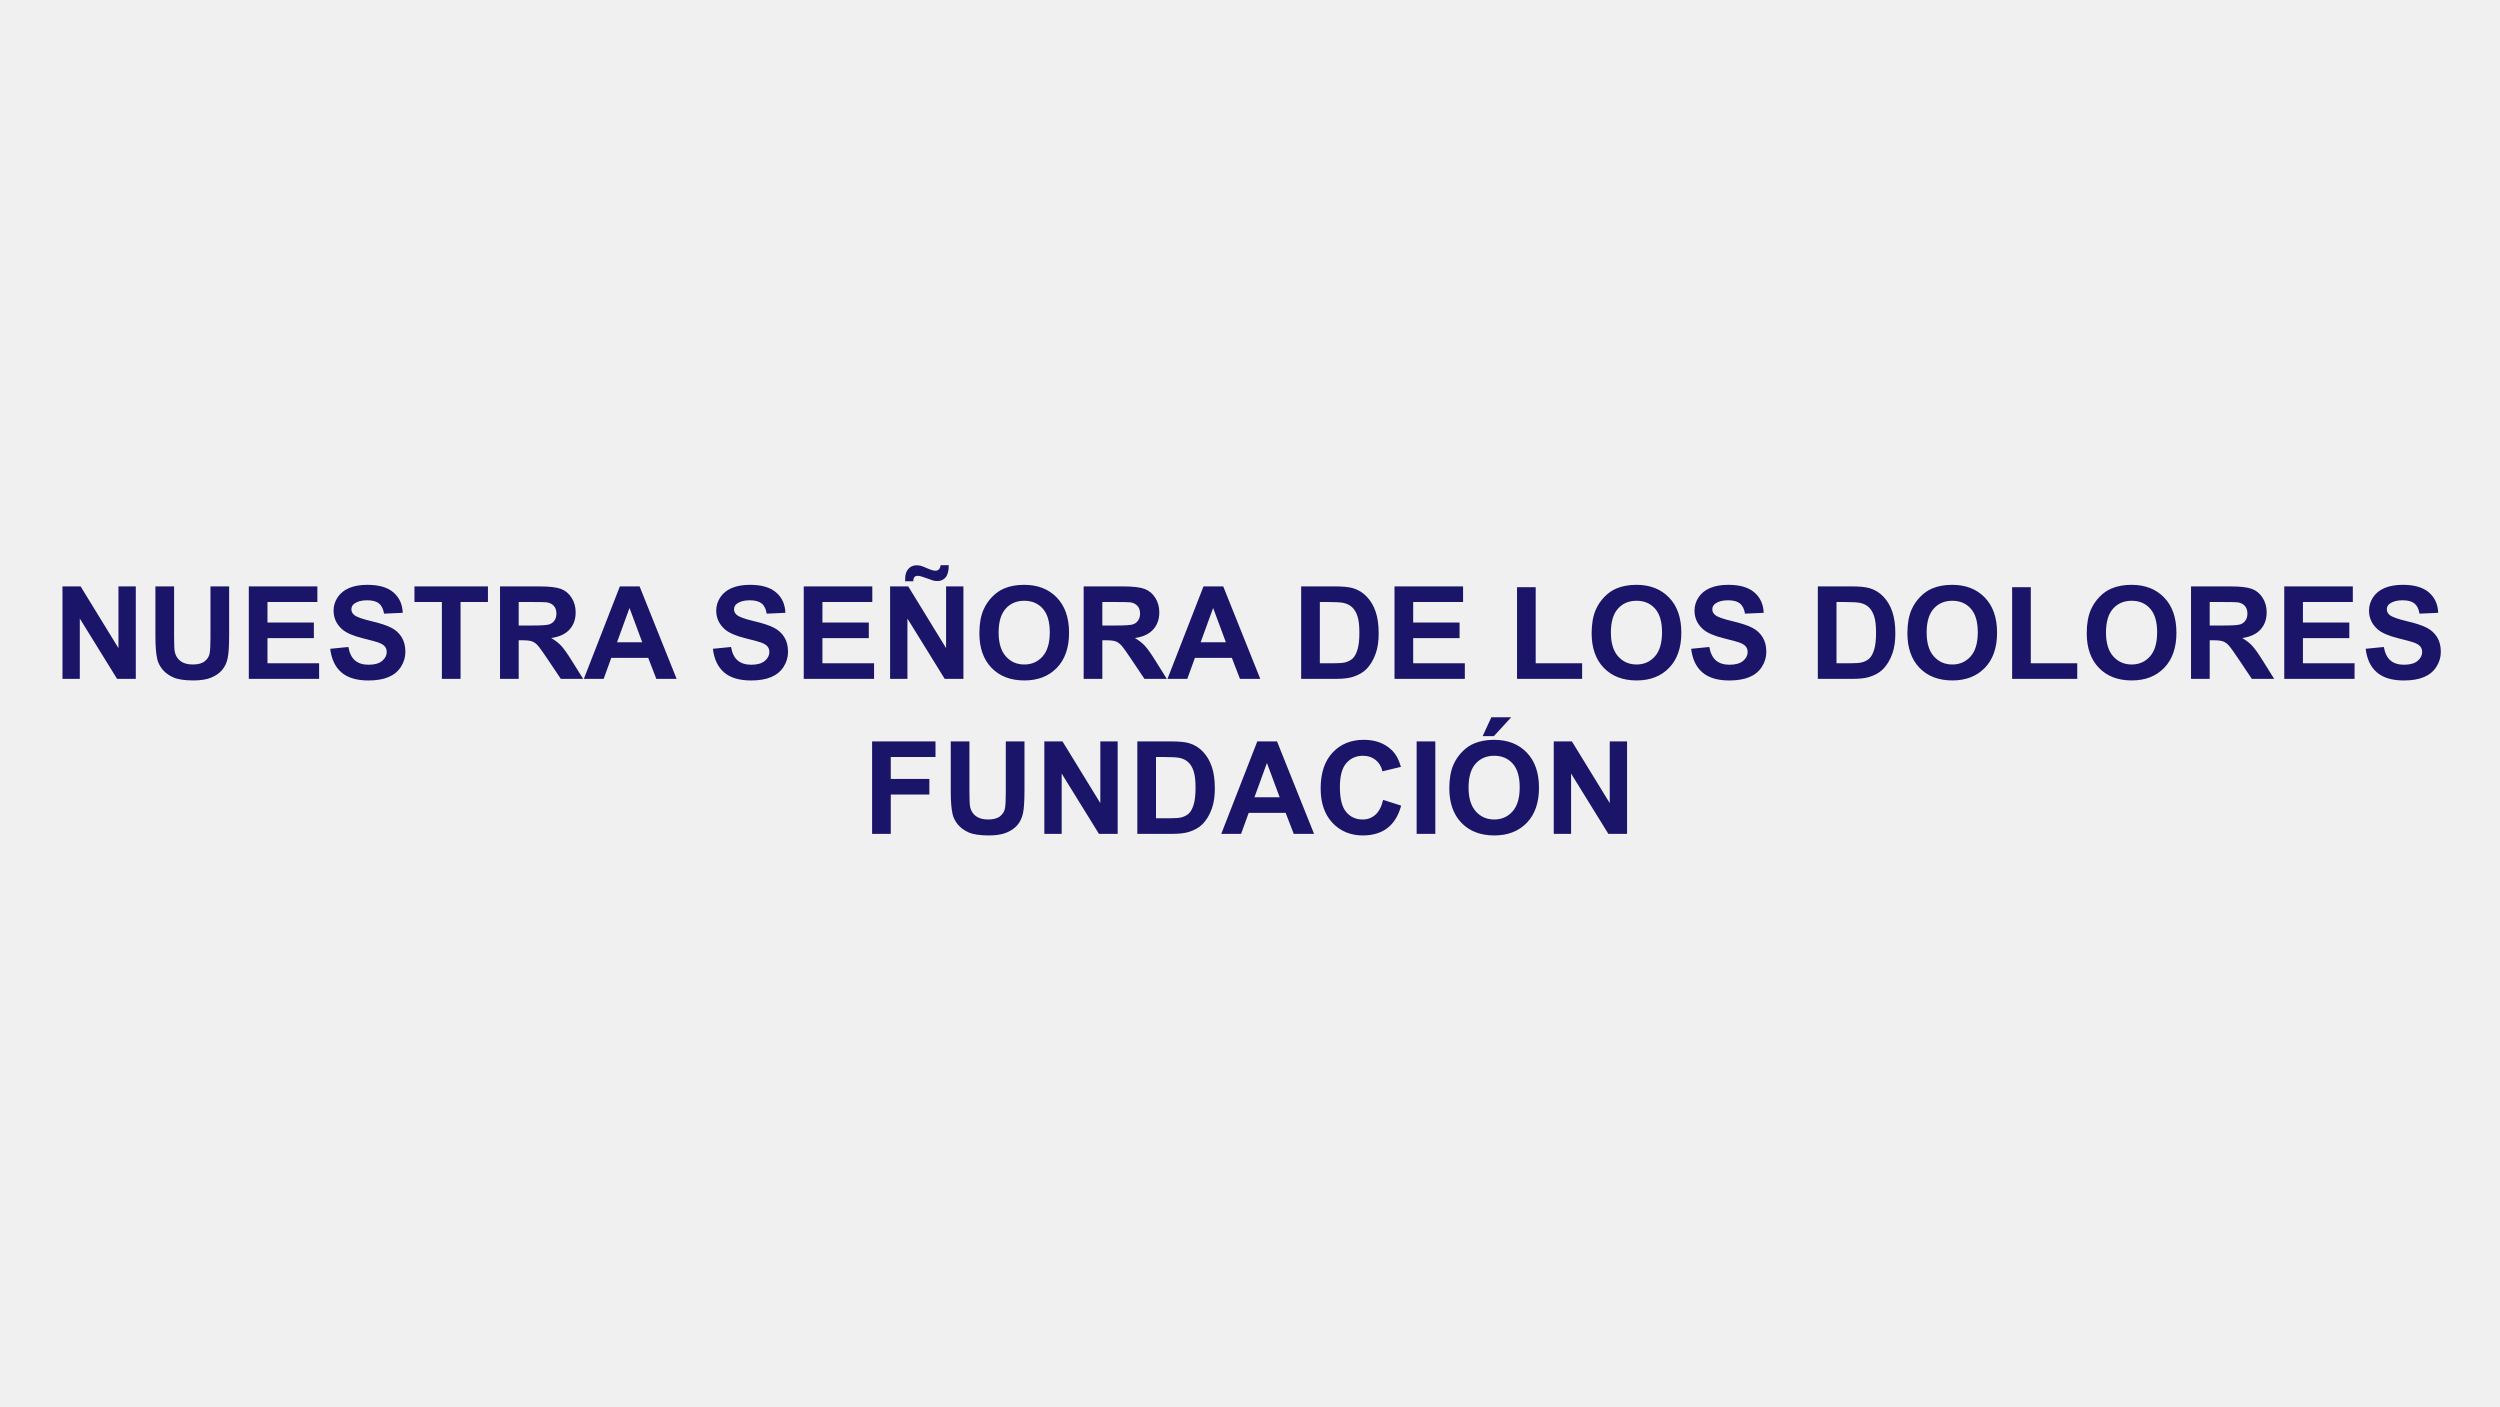
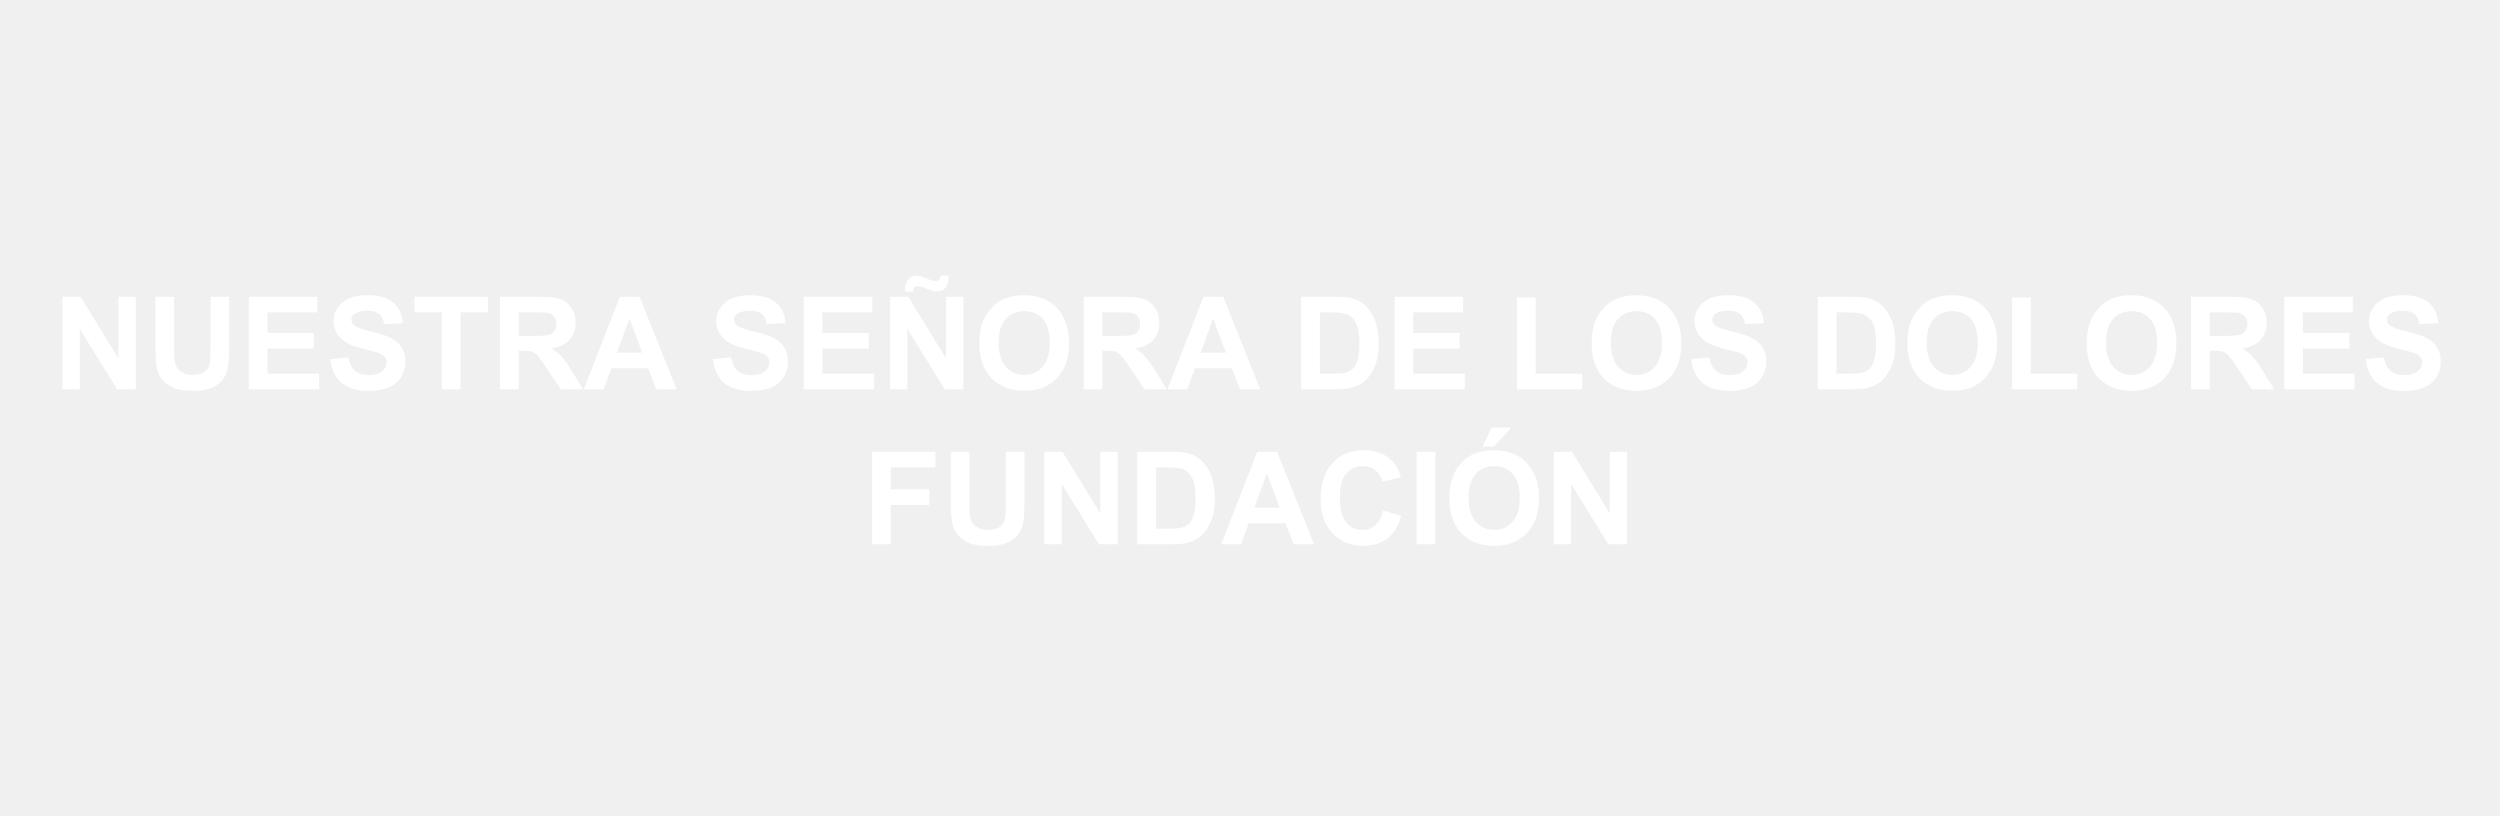
- <svg xmlns="http://www.w3.org/2000/svg" version="1.1" viewBox="0.0 0.0 960.0 540.0" fill="none" stroke="none" stroke-linecap="square" stroke-miterlimit="10">
-   <clipPath id="g1aa4cc21ce1_0_50.0">
-     <path d="m0 0l960.0 0l0 540.0l-960.0 0l0 -540.0z" clip-rule="nonzero" />
+ <svg xmlns="http://www.w3.org/2000/svg" version="1.1" viewBox="0.0 0.0 960.0 313.323" fill="none" stroke="none" stroke-linecap="square" stroke-miterlimit="10">
+   <clipPath id="p.0">
+     <path d="m0 0l960.0 0l0 313.323l-960.0 0l0 -313.323z" clip-rule="nonzero" />
  </clipPath>
-   <g clip-path="url(#g1aa4cc21ce1_0_50.0)">
-     <path fill="#000000" fill-opacity="0.0" d="m0 0l960.0 0l0 540.0l-960.0 0z" fill-rule="evenodd" />
-     <path fill="#000000" fill-opacity="0.0" d="m0 204.063l960.0 0l0 131.874l-960.0 0z" fill-rule="evenodd" />
-     <path fill="#1a1569" d="m23.989 260.679l0 -35.5l6.969 0l14.531 23.703l0 -23.703l6.656 0l0 35.5l-7.188 0l-14.312 -23.156l0 23.156l-6.656 0zm35.69 -35.5l7.172 0l0 19.234q0 4.562 0.266 5.922q0.453 2.188 2.188 3.516q1.734 1.312 4.734 1.312q3.047 0 4.594 -1.25q1.562 -1.25 1.875 -3.062q0.312 -1.812 0.312 -6.031l0 -19.641l7.172 0l0 18.641q0 6.391 -0.594 9.031q-0.578 2.641 -2.141 4.469q-1.562 1.812 -4.188 2.891q-2.609 1.078 -6.812 1.078q-5.094 0 -7.719 -1.172q-2.625 -1.188 -4.156 -3.062q-1.516 -1.875 -2.0 -3.937q-0.703 -3.047 -0.703 -9.0l0 -18.938zm35.862 35.5l0 -35.5l26.328 0l0 6.0l-19.156 0l0 7.875l17.812 0l0 5.984l-17.812 0l0 9.656l19.828 0l0 5.984l-27.0 0zm31.266 -11.547l6.969 -0.688q0.625 3.516 2.547 5.172q1.938 1.641 5.203 1.641q3.469 0 5.219 -1.469q1.75 -1.469 1.75 -3.422q0 -1.266 -0.734 -2.141q-0.734 -0.891 -2.578 -1.547q-1.266 -0.438 -5.734 -1.547q-5.766 -1.422 -8.094 -3.516q-3.266 -2.922 -3.266 -7.141q0 -2.703 1.531 -5.062q1.547 -2.375 4.438 -3.609q2.891 -1.234 6.984 -1.234q6.688 0 10.062 2.938q3.375 2.922 3.547 7.812l-7.172 0.328q-0.453 -2.75 -1.969 -3.938q-1.516 -1.203 -4.547 -1.203q-3.125 0 -4.891 1.281q-1.141 0.828 -1.141 2.203q0 1.266 1.078 2.156q1.344 1.141 6.578 2.375q5.234 1.234 7.734 2.562q2.516 1.312 3.922 3.609q1.422 2.281 1.422 5.641q0 3.062 -1.703 5.719q-1.688 2.656 -4.797 3.953q-3.094 1.297 -7.719 1.297q-6.734 0 -10.344 -3.109q-3.594 -3.109 -4.297 -9.062zm42.876 11.547l0 -29.5l-10.531 0l0 -6.0l28.219 0l0 6.0l-10.516 0l0 29.5l-7.172 0zm22.325 0l0 -35.5l15.094 0q5.688 0 8.266 0.953q2.578 0.953 4.125 3.406q1.562 2.438 1.562 5.594q0 4.0 -2.359 6.609q-2.344 2.594 -7.016 3.266q2.328 1.359 3.828 2.984q1.516 1.625 4.094 5.766l4.328 6.922l-8.578 0l-5.172 -7.719q-2.766 -4.141 -3.781 -5.219q-1.016 -1.078 -2.156 -1.469q-1.141 -0.406 -3.609 -0.406l-1.453 0l0 14.812l-7.172 0zm7.172 -20.484l5.312 0q5.156 0 6.438 -0.438q1.281 -0.438 2.0 -1.5q0.734 -1.062 0.734 -2.672q0 -1.781 -0.953 -2.875q-0.953 -1.109 -2.703 -1.406q-0.875 -0.125 -5.234 -0.125l-5.594 0l0 9.016zm60.643 20.484l-7.797 0l-3.109 -8.062l-14.188 0l-2.922 8.062l-7.609 0l13.828 -35.5l7.578 0l14.219 35.5zm-13.203 -14.047l-4.891 -13.172l-4.797 13.172l9.688 0zm27.128 2.5l6.969 -0.688q0.625 3.516 2.547 5.172q1.938 1.641 5.203 1.641q3.469 0 5.219 -1.469q1.75 -1.469 1.75 -3.422q0 -1.266 -0.734 -2.141q-0.734 -0.891 -2.578 -1.547q-1.266 -0.438 -5.734 -1.547q-5.766 -1.422 -8.094 -3.516q-3.266 -2.922 -3.266 -7.141q0 -2.703 1.531 -5.062q1.547 -2.375 4.438 -3.609q2.891 -1.234 6.984 -1.234q6.688 0 10.062 2.938q3.375 2.922 3.547 7.812l-7.172 0.328q-0.453 -2.75 -1.969 -3.938q-1.516 -1.203 -4.547 -1.203q-3.125 0 -4.891 1.281q-1.141 0.828 -1.141 2.203q0 1.266 1.078 2.156q1.344 1.141 6.578 2.375q5.234 1.234 7.734 2.562q2.516 1.312 3.922 3.609q1.422 2.281 1.422 5.641q0 3.062 -1.703 5.719q-1.688 2.656 -4.797 3.953q-3.094 1.297 -7.719 1.297q-6.734 0 -10.344 -3.109q-3.594 -3.109 -4.297 -9.062zm34.891 11.547l0 -35.5l26.328 0l0 6.0l-19.156 0l0 7.875l17.812 0l0 5.984l-17.812 0l0 9.656l19.828 0l0 5.984l-27.0 0zm33.157 0l0 -35.5l6.969 0l14.531 23.703l0 -23.703l6.656 0l0 35.5l-7.188 0l-14.312 -23.156l0 23.156l-6.656 0zm8.906 -37.469l-3.109 0q-0.016 -0.547 -0.016 -0.859q0 -2.547 1.234 -3.906q1.234 -1.375 3.172 -1.375q0.844 0 1.562 0.188q0.734 0.172 2.656 1.031q1.938 0.859 3.016 0.859q0.781 0 1.297 -0.484q0.531 -0.484 0.672 -1.625l3.141 0q-0.016 3.281 -1.219 4.688q-1.203 1.391 -3.094 1.391q-0.812 0 -1.609 -0.172q-0.562 -0.141 -2.797 -0.984q-2.219 -0.844 -3.234 -0.844q-0.781 0 -1.219 0.469q-0.438 0.469 -0.453 1.625zm25.378 19.938q0 -5.422 1.625 -9.109q1.203 -2.703 3.297 -4.859q2.094 -2.156 4.594 -3.203q3.312 -1.406 7.656 -1.406q7.844 0 12.547 4.875q4.719 4.859 4.719 13.531q0 8.594 -4.672 13.453q-4.672 4.859 -12.5 4.859q-7.922 0 -12.594 -4.828q-4.672 -4.844 -4.672 -13.312zm7.391 -0.25q0 6.031 2.781 9.156q2.781 3.109 7.062 3.109q4.297 0 7.047 -3.094q2.75 -3.094 2.75 -9.266q0 -6.094 -2.688 -9.094q-2.672 -3.016 -7.109 -3.016q-4.422 0 -7.141 3.047q-2.703 3.031 -2.703 9.156zm32.654 17.781l0 -35.5l15.094 0q5.688 0 8.266 0.953q2.578 0.953 4.125 3.406q1.562 2.438 1.562 5.594q0 4.0 -2.359 6.609q-2.344 2.594 -7.016 3.266q2.328 1.359 3.828 2.984q1.516 1.625 4.094 5.766l4.328 6.922l-8.578 0l-5.172 -7.719q-2.766 -4.141 -3.781 -5.219q-1.016 -1.078 -2.156 -1.469q-1.141 -0.406 -3.609 -0.406l-1.453 0l0 14.812l-7.172 0zm7.172 -20.484l5.312 0q5.156 0 6.438 -0.438q1.281 -0.438 2.0 -1.5q0.734 -1.062 0.734 -2.672q0 -1.781 -0.953 -2.875q-0.953 -1.109 -2.703 -1.406q-0.875 -0.125 -5.234 -0.125l-5.594 0l0 9.016zm60.643 20.484l-7.797 0l-3.109 -8.062l-14.188 0l-2.922 8.062l-7.609 0l13.828 -35.5l7.578 0l14.219 35.5zm-13.203 -14.047l-4.891 -13.172l-4.797 13.172l9.688 0zm28.909 -21.453l13.109 0q4.422 0 6.75 0.672q3.125 0.922 5.344 3.281q2.234 2.344 3.391 5.75q1.172 3.391 1.172 8.391q0 4.375 -1.094 7.547q-1.328 3.875 -3.797 6.281q-1.859 1.812 -5.031 2.828q-2.375 0.75 -6.344 0.75l-13.5 0l0 -35.5zm7.172 6.0l0 23.516l5.359 0q3.0 0 4.328 -0.328q1.75 -0.438 2.891 -1.484q1.156 -1.047 1.875 -3.422q0.734 -2.391 0.734 -6.5q0 -4.125 -0.734 -6.328q-0.719 -2.203 -2.031 -3.438q-1.312 -1.234 -3.312 -1.672q-1.5 -0.344 -5.891 -0.344l-3.219 0zm28.674 29.5l0 -35.5l26.328 0l0 6.0l-19.156 0l0 7.875l17.812 0l0 5.984l-17.812 0l0 9.656l19.828 0l0 5.984l-27.0 0zm47.045 0l0 -35.203l7.172 0l0 29.219l17.828 0l0 5.984l-25.0 0zm28.653 -17.531q0 -5.422 1.625 -9.109q1.203 -2.703 3.297 -4.859q2.094 -2.156 4.594 -3.203q3.312 -1.406 7.656 -1.406q7.844 0 12.547 4.875q4.719 4.859 4.719 13.531q0 8.594 -4.672 13.453q-4.672 4.859 -12.5 4.859q-7.922 0 -12.594 -4.828q-4.672 -4.844 -4.672 -13.312zm7.391 -0.25q0 6.031 2.781 9.156q2.781 3.109 7.062 3.109q4.297 0 7.047 -3.094q2.75 -3.094 2.75 -9.266q0 -6.094 -2.688 -9.094q-2.672 -3.016 -7.109 -3.016q-4.422 0 -7.141 3.047q-2.703 3.031 -2.703 9.156zm30.826 6.234l6.969 -0.688q0.625 3.516 2.547 5.172q1.938 1.641 5.203 1.641q3.469 0 5.219 -1.469q1.75 -1.469 1.75 -3.422q0 -1.266 -0.734 -2.141q-0.734 -0.891 -2.578 -1.547q-1.266 -0.438 -5.734 -1.547q-5.766 -1.422 -8.094 -3.516q-3.266 -2.922 -3.266 -7.141q0 -2.703 1.531 -5.062q1.547 -2.375 4.438 -3.609q2.891 -1.234 6.984 -1.234q6.688 0 10.062 2.938q3.375 2.922 3.547 7.812l-7.172 0.328q-0.453 -2.75 -1.969 -3.938q-1.516 -1.203 -4.547 -1.203q-3.125 0 -4.891 1.281q-1.141 0.828 -1.141 2.203q0 1.266 1.078 2.156q1.344 1.141 6.578 2.375q5.234 1.234 7.734 2.562q2.516 1.312 3.922 3.609q1.422 2.281 1.422 5.641q0 3.062 -1.703 5.719q-1.688 2.656 -4.797 3.953q-3.094 1.297 -7.719 1.297q-6.734 0 -10.344 -3.109q-3.594 -3.109 -4.297 -9.062zm48.639 -23.953l13.109 0q4.422 0 6.75 0.672q3.125 0.922 5.344 3.281q2.234 2.344 3.391 5.75q1.172 3.391 1.172 8.391q0 4.375 -1.094 7.547q-1.328 3.875 -3.797 6.281q-1.859 1.812 -5.031 2.828q-2.375 0.75 -6.344 0.75l-13.5 0l0 -35.5zm7.172 6.0l0 23.516l5.359 0q3.0 0 4.328 -0.328q1.75 -0.438 2.891 -1.484q1.156 -1.047 1.875 -3.422q0.734 -2.391 0.734 -6.5q0 -4.125 -0.734 -6.328q-0.719 -2.203 -2.031 -3.438q-1.312 -1.234 -3.312 -1.672q-1.5 -0.344 -5.891 -0.344l-3.219 0zm27.221 11.969q0 -5.422 1.625 -9.109q1.203 -2.703 3.297 -4.859q2.094 -2.156 4.594 -3.203q3.312 -1.406 7.656 -1.406q7.844 0 12.547 4.875q4.719 4.859 4.719 13.531q0 8.594 -4.672 13.453q-4.672 4.859 -12.5 4.859q-7.922 0 -12.594 -4.828q-4.672 -4.844 -4.672 -13.312zm7.391 -0.25q0 6.031 2.781 9.156q2.781 3.109 7.062 3.109q4.297 0 7.047 -3.094q2.75 -3.094 2.75 -9.266q0 -6.094 -2.688 -9.094q-2.672 -3.016 -7.109 -3.016q-4.422 0 -7.141 3.047q-2.703 3.031 -2.703 9.156zm32.826 17.781l0 -35.203l7.172 0l0 29.219l17.828 0l0 5.984l-25.0 0zm28.653 -17.531q0 -5.422 1.625 -9.109q1.203 -2.703 3.297 -4.859q2.094 -2.156 4.594 -3.203q3.312 -1.406 7.656 -1.406q7.844 0 12.547 4.875q4.719 4.859 4.719 13.531q0 8.594 -4.672 13.453q-4.672 4.859 -12.5 4.859q-7.922 0 -12.594 -4.828q-4.672 -4.844 -4.672 -13.312zm7.391 -0.25q0 6.031 2.781 9.156q2.781 3.109 7.062 3.109q4.297 0 7.047 -3.094q2.75 -3.094 2.75 -9.266q0 -6.094 -2.688 -9.094q-2.672 -3.016 -7.109 -3.016q-4.422 0 -7.141 3.047q-2.703 3.031 -2.703 9.156zm32.654 17.781l0 -35.5l15.094 0q5.688 0 8.266 0.953q2.578 0.953 4.125 3.406q1.562 2.438 1.562 5.594q0 4.0 -2.359 6.609q-2.344 2.594 -7.016 3.266q2.328 1.359 3.828 2.984q1.516 1.625 4.094 5.766l4.328 6.922l-8.578 0l-5.172 -7.719q-2.766 -4.141 -3.781 -5.219q-1.016 -1.078 -2.156 -1.469q-1.141 -0.406 -3.609 -0.406l-1.453 0l0 14.812l-7.172 0zm7.172 -20.484l5.312 0q5.156 0 6.438 -0.438q1.281 -0.438 2.0 -1.5q0.734 -1.062 0.734 -2.672q0 -1.781 -0.953 -2.875q-0.953 -1.109 -2.703 -1.406q-0.875 -0.125 -5.234 -0.125l-5.594 0l0 9.016zm28.628 20.484l0 -35.5l26.328 0l0 6.0l-19.156 0l0 7.875l17.812 0l0 5.984l-17.812 0l0 9.656l19.828 0l0 5.984l-27.0 0zm31.266 -11.547l6.969 -0.688q0.625 3.516 2.547 5.172q1.938 1.641 5.203 1.641q3.469 0 5.219 -1.469q1.75 -1.469 1.75 -3.422q0 -1.266 -0.734 -2.141q-0.734 -0.891 -2.578 -1.547q-1.266 -0.438 -5.734 -1.547q-5.766 -1.422 -8.094 -3.516q-3.266 -2.922 -3.266 -7.141q0 -2.703 1.531 -5.062q1.547 -2.375 4.438 -3.609q2.891 -1.234 6.984 -1.234q6.688 0 10.062 2.938q3.375 2.922 3.547 7.812l-7.172 0.328q-0.453 -2.75 -1.969 -3.938q-1.516 -1.203 -4.547 -1.203q-3.125 0 -4.891 1.281q-1.141 0.828 -1.141 2.203q0 1.266 1.078 2.156q1.344 1.141 6.578 2.375q5.234 1.234 7.734 2.562q2.516 1.312 3.922 3.609q1.422 2.281 1.422 5.641q0 3.062 -1.703 5.719q-1.688 2.656 -4.797 3.953q-3.094 1.297 -7.719 1.297q-6.734 0 -10.344 -3.109q-3.594 -3.109 -4.297 -9.062z" fill-rule="nonzero" />
-     <path fill="#1a1569" d="m334.887 320.199l0 -35.5l24.344 0l0 6.0l-17.172 0l0 8.406l14.812 0l0 6.0l-14.812 0l0 15.094l-7.172 0zm30.2 -35.5l7.172 0l0 19.234q0 4.562 0.266 5.922q0.453 2.188 2.188 3.516q1.734 1.312 4.734 1.312q3.047 0 4.594 -1.25q1.562 -1.25 1.875 -3.062q0.312 -1.812 0.312 -6.031l0 -19.641l7.172 0l0 18.641q0 6.391 -0.594 9.031q-0.578 2.641 -2.141 4.469q-1.562 1.812 -4.188 2.891q-2.609 1.078 -6.812 1.078q-5.094 0 -7.719 -1.172q-2.625 -1.188 -4.156 -3.062q-1.516 -1.875 -2.0 -3.938q-0.703 -3.047 -0.703 -9.0l0 -18.938zm35.94 35.5l0 -35.5l6.969 0l14.531 23.703l0 -23.703l6.656 0l0 35.5l-7.188 0l-14.312 -23.156l0 23.156l-6.656 0zm35.706 -35.5l13.109 0q4.422 0 6.75 0.672q3.125 0.922 5.344 3.281q2.234 2.344 3.391 5.75q1.172 3.391 1.172 8.391q0 4.375 -1.094 7.547q-1.328 3.875 -3.797 6.281q-1.859 1.812 -5.031 2.828q-2.375 0.75 -6.344 0.75l-13.5 0l0 -35.5zm7.172 6.0l0 23.516l5.359 0q3.0 0 4.328 -0.328q1.75 -0.438 2.891 -1.484q1.156 -1.047 1.875 -3.422q0.734 -2.391 0.734 -6.5q0 -4.125 -0.734 -6.328q-0.719 -2.203 -2.031 -3.438q-1.312 -1.234 -3.312 -1.672q-1.5 -0.344 -5.891 -0.344l-3.219 0zm60.69 29.5l-7.797 0l-3.109 -8.062l-14.188 0l-2.922 8.062l-7.609 0l13.828 -35.5l7.578 0l14.219 35.5zm-13.203 -14.047l-4.891 -13.172l-4.797 13.172l9.688 0zm39.721 1.0l6.938 2.203q-1.594 5.812 -5.312 8.641q-3.719 2.812 -9.422 2.812q-7.078 0 -11.641 -4.828q-4.547 -4.844 -4.547 -13.219q0 -8.859 4.578 -13.766q4.578 -4.906 12.031 -4.906q6.516 0 10.594 3.859q2.422 2.266 3.625 6.531l-7.094 1.703q-0.625 -2.766 -2.625 -4.359q-2.0 -1.609 -4.859 -1.609q-3.938 0 -6.406 2.844q-2.453 2.828 -2.453 9.172q0 6.734 2.422 9.594q2.422 2.859 6.297 2.859q2.859 0 4.906 -1.812q2.062 -1.828 2.969 -5.719zm12.878 13.047l0 -35.5l7.172 0l0 35.5l-7.172 0zm12.544 -17.531q0 -5.422 1.625 -9.109q1.203 -2.703 3.297 -4.859q2.094 -2.156 4.594 -3.203q3.312 -1.406 7.656 -1.406q7.844 0 12.547 4.875q4.719 4.859 4.719 13.531q0 8.594 -4.672 13.453q-4.672 4.859 -12.5 4.859q-7.922 0 -12.594 -4.828q-4.672 -4.844 -4.672 -13.312zm7.391 -0.25q0 6.031 2.781 9.156q2.781 3.109 7.062 3.109q4.297 0 7.047 -3.094q2.75 -3.094 2.75 -9.266q0 -6.094 -2.688 -9.094q-2.672 -3.016 -7.109 -3.016q-4.422 0 -7.141 3.047q-2.703 3.031 -2.703 9.156zm5.422 -19.75l3.344 -7.25l7.625 0l-6.656 7.25l-4.312 0zm27.294 37.531l0 -35.5l6.969 0l14.531 23.703l0 -23.703l6.656 0l0 35.5l-7.188 0l-14.312 -23.156l0 23.156l-6.656 0z" fill-rule="nonzero" />
+   <g clip-path="url(#p.0)">
+     <path fill="#000000" fill-opacity="0.0" d="m0 0l960.0 0l0 313.323l-960.0 0z" fill-rule="evenodd" />
+     <path fill="#000000" fill-opacity="0.0" d="m0 92.851l960.0 0l0 127.622l-960.0 0z" fill-rule="evenodd" />
+     <path fill="#ffffff" d="m23.989 149.467l0 -35.5l6.969 0l14.531 23.703l0 -23.703l6.656 0l0 35.5l-7.188 0l-14.312 -23.156l0 23.156l-6.656 0zm35.69 -35.5l7.172 0l0 19.234q0 4.562 0.266 5.922q0.453 2.188 2.188 3.516q1.734 1.312 4.734 1.312q3.047 0 4.594 -1.25q1.562 -1.25 1.875 -3.062q0.312 -1.812 0.312 -6.031l0 -19.641l7.172 0l0 18.641q0 6.391 -0.594 9.031q-0.578 2.641 -2.141 4.469q-1.562 1.812 -4.188 2.891q-2.609 1.078 -6.812 1.078q-5.094 0 -7.719 -1.172q-2.625 -1.188 -4.156 -3.062q-1.516 -1.875 -2.0 -3.938q-0.703 -3.047 -0.703 -9.0l0 -18.938zm35.862 35.5l0 -35.5l26.328 0l0 6.0l-19.156 0l0 7.875l17.812 0l0 5.984l-17.812 0l0 9.656l19.828 0l0 5.984l-27.0 0zm31.266 -11.547l6.969 -0.688q0.625 3.516 2.547 5.172q1.938 1.641 5.203 1.641q3.469 0 5.219 -1.469q1.75 -1.469 1.75 -3.422q0 -1.266 -0.734 -2.141q-0.734 -0.891 -2.578 -1.547q-1.266 -0.438 -5.734 -1.547q-5.766 -1.422 -8.094 -3.516q-3.266 -2.922 -3.266 -7.141q0 -2.703 1.531 -5.062q1.547 -2.375 4.438 -3.609q2.891 -1.234 6.984 -1.234q6.688 0 10.062 2.938q3.375 2.922 3.547 7.812l-7.172 0.328q-0.453 -2.75 -1.969 -3.938q-1.516 -1.203 -4.547 -1.203q-3.125 0 -4.891 1.281q-1.141 0.828 -1.141 2.203q0 1.266 1.078 2.156q1.344 1.141 6.578 2.375q5.234 1.234 7.734 2.562q2.516 1.312 3.922 3.609q1.422 2.281 1.422 5.641q0 3.062 -1.703 5.719q-1.688 2.656 -4.797 3.953q-3.094 1.297 -7.719 1.297q-6.734 0 -10.344 -3.109q-3.594 -3.109 -4.297 -9.062zm42.876 11.547l0 -29.5l-10.531 0l0 -6.0l28.219 0l0 6.0l-10.516 0l0 29.5l-7.172 0zm22.325 0l0 -35.5l15.094 0q5.688 0 8.266 0.953q2.578 0.953 4.125 3.406q1.562 2.438 1.562 5.594q0 4.0 -2.359 6.609q-2.344 2.594 -7.016 3.266q2.328 1.359 3.828 2.984q1.516 1.625 4.094 5.766l4.328 6.922l-8.578 0l-5.172 -7.719q-2.766 -4.141 -3.781 -5.219q-1.016 -1.078 -2.156 -1.469q-1.141 -0.406 -3.609 -0.406l-1.453 0l0 14.812l-7.172 0zm7.172 -20.484l5.312 0q5.156 0 6.438 -0.438q1.281 -0.438 2.0 -1.5q0.734 -1.062 0.734 -2.672q0 -1.781 -0.953 -2.875q-0.953 -1.109 -2.703 -1.406q-0.875 -0.125 -5.234 -0.125l-5.594 0l0 9.016zm60.643 20.484l-7.797 0l-3.109 -8.062l-14.188 0l-2.922 8.062l-7.609 0l13.828 -35.5l7.578 0l14.219 35.5zm-13.203 -14.047l-4.891 -13.172l-4.797 13.172l9.688 0zm27.128 2.5l6.969 -0.688q0.625 3.516 2.547 5.172q1.938 1.641 5.203 1.641q3.469 0 5.219 -1.469q1.75 -1.469 1.75 -3.422q0 -1.266 -0.734 -2.141q-0.734 -0.891 -2.578 -1.547q-1.266 -0.438 -5.734 -1.547q-5.766 -1.422 -8.094 -3.516q-3.266 -2.922 -3.266 -7.141q0 -2.703 1.531 -5.062q1.547 -2.375 4.438 -3.609q2.891 -1.234 6.984 -1.234q6.688 0 10.062 2.938q3.375 2.922 3.547 7.812l-7.172 0.328q-0.453 -2.75 -1.969 -3.938q-1.516 -1.203 -4.547 -1.203q-3.125 0 -4.891 1.281q-1.141 0.828 -1.141 2.203q0 1.266 1.078 2.156q1.344 1.141 6.578 2.375q5.234 1.234 7.734 2.562q2.516 1.312 3.922 3.609q1.422 2.281 1.422 5.641q0 3.062 -1.703 5.719q-1.688 2.656 -4.797 3.953q-3.094 1.297 -7.719 1.297q-6.734 0 -10.344 -3.109q-3.594 -3.109 -4.297 -9.062zm34.891 11.547l0 -35.5l26.328 0l0 6.0l-19.156 0l0 7.875l17.812 0l0 5.984l-17.812 0l0 9.656l19.828 0l0 5.984l-27.0 0zm33.157 0l0 -35.5l6.969 0l14.531 23.703l0 -23.703l6.656 0l0 35.5l-7.188 0l-14.312 -23.156l0 23.156l-6.656 0zm8.906 -37.469l-3.109 0q-0.016 -0.547 -0.016 -0.859q0 -2.547 1.234 -3.906q1.234 -1.375 3.172 -1.375q0.844 0 1.562 0.188q0.734 0.172 2.656 1.031q1.938 0.859 3.016 0.859q0.781 0 1.297 -0.484q0.531 -0.484 0.672 -1.625l3.141 0q-0.016 3.281 -1.219 4.688q-1.203 1.391 -3.094 1.391q-0.812 0 -1.609 -0.172q-0.562 -0.141 -2.797 -0.984q-2.219 -0.844 -3.234 -0.844q-0.781 0 -1.219 0.469q-0.438 0.469 -0.453 1.625zm25.378 19.938q0 -5.422 1.625 -9.109q1.203 -2.703 3.297 -4.859q2.094 -2.156 4.594 -3.203q3.312 -1.406 7.656 -1.406q7.844 0 12.547 4.875q4.719 4.859 4.719 13.531q0 8.594 -4.672 13.453q-4.672 4.859 -12.5 4.859q-7.922 0 -12.594 -4.828q-4.672 -4.844 -4.672 -13.312zm7.391 -0.25q0 6.031 2.781 9.156q2.781 3.109 7.062 3.109q4.297 0 7.047 -3.094q2.75 -3.094 2.75 -9.266q0 -6.094 -2.688 -9.094q-2.672 -3.016 -7.109 -3.016q-4.422 0 -7.141 3.047q-2.703 3.031 -2.703 9.156zm32.654 17.781l0 -35.5l15.094 0q5.688 0 8.266 0.953q2.578 0.953 4.125 3.406q1.562 2.438 1.562 5.594q0 4.0 -2.359 6.609q-2.344 2.594 -7.016 3.266q2.328 1.359 3.828 2.984q1.516 1.625 4.094 5.766l4.328 6.922l-8.578 0l-5.172 -7.719q-2.766 -4.141 -3.781 -5.219q-1.016 -1.078 -2.156 -1.469q-1.141 -0.406 -3.609 -0.406l-1.453 0l0 14.812l-7.172 0zm7.172 -20.484l5.312 0q5.156 0 6.438 -0.438q1.281 -0.438 2.0 -1.5q0.734 -1.062 0.734 -2.672q0 -1.781 -0.953 -2.875q-0.953 -1.109 -2.703 -1.406q-0.875 -0.125 -5.234 -0.125l-5.594 0l0 9.016zm60.643 20.484l-7.797 0l-3.109 -8.062l-14.188 0l-2.922 8.062l-7.609 0l13.828 -35.5l7.578 0l14.219 35.5zm-13.203 -14.047l-4.891 -13.172l-4.797 13.172l9.688 0zm28.909 -21.453l13.109 0q4.422 0 6.75 0.672q3.125 0.922 5.344 3.281q2.234 2.344 3.391 5.75q1.172 3.391 1.172 8.391q0 4.375 -1.094 7.547q-1.328 3.875 -3.797 6.281q-1.859 1.812 -5.031 2.828q-2.375 0.75 -6.344 0.75l-13.5 0l0 -35.5zm7.172 6.0l0 23.516l5.359 0q3.0 0 4.328 -0.328q1.75 -0.438 2.891 -1.484q1.156 -1.047 1.875 -3.422q0.734 -2.391 0.734 -6.5q0 -4.125 -0.734 -6.328q-0.719 -2.203 -2.031 -3.438q-1.312 -1.234 -3.312 -1.672q-1.5 -0.344 -5.891 -0.344l-3.219 0zm28.674 29.5l0 -35.5l26.328 0l0 6.0l-19.156 0l0 7.875l17.812 0l0 5.984l-17.812 0l0 9.656l19.828 0l0 5.984l-27.0 0zm47.045 0l0 -35.203l7.172 0l0 29.219l17.828 0l0 5.984l-25.0 0zm28.653 -17.531q0 -5.422 1.625 -9.109q1.203 -2.703 3.297 -4.859q2.094 -2.156 4.594 -3.203q3.312 -1.406 7.656 -1.406q7.844 0 12.547 4.875q4.719 4.859 4.719 13.531q0 8.594 -4.672 13.453q-4.672 4.859 -12.5 4.859q-7.922 0 -12.594 -4.828q-4.672 -4.844 -4.672 -13.312zm7.391 -0.25q0 6.031 2.781 9.156q2.781 3.109 7.062 3.109q4.297 0 7.047 -3.094q2.75 -3.094 2.75 -9.266q0 -6.094 -2.688 -9.094q-2.672 -3.016 -7.109 -3.016q-4.422 0 -7.141 3.047q-2.703 3.031 -2.703 9.156zm30.826 6.234l6.969 -0.688q0.625 3.516 2.547 5.172q1.938 1.641 5.203 1.641q3.469 0 5.219 -1.469q1.75 -1.469 1.75 -3.422q0 -1.266 -0.734 -2.141q-0.734 -0.891 -2.578 -1.547q-1.266 -0.438 -5.734 -1.547q-5.766 -1.422 -8.094 -3.516q-3.266 -2.922 -3.266 -7.141q0 -2.703 1.531 -5.062q1.547 -2.375 4.438 -3.609q2.891 -1.234 6.984 -1.234q6.688 0 10.062 2.938q3.375 2.922 3.547 7.812l-7.172 0.328q-0.453 -2.75 -1.969 -3.938q-1.516 -1.203 -4.547 -1.203q-3.125 0 -4.891 1.281q-1.141 0.828 -1.141 2.203q0 1.266 1.078 2.156q1.344 1.141 6.578 2.375q5.234 1.234 7.734 2.562q2.516 1.312 3.922 3.609q1.422 2.281 1.422 5.641q0 3.062 -1.703 5.719q-1.688 2.656 -4.797 3.953q-3.094 1.297 -7.719 1.297q-6.734 0 -10.344 -3.109q-3.594 -3.109 -4.297 -9.062zm48.639 -23.953l13.109 0q4.422 0 6.75 0.672q3.125 0.922 5.344 3.281q2.234 2.344 3.391 5.75q1.172 3.391 1.172 8.391q0 4.375 -1.094 7.547q-1.328 3.875 -3.797 6.281q-1.859 1.812 -5.031 2.828q-2.375 0.75 -6.344 0.75l-13.5 0l0 -35.5zm7.172 6.0l0 23.516l5.359 0q3.0 0 4.328 -0.328q1.75 -0.438 2.891 -1.484q1.156 -1.047 1.875 -3.422q0.734 -2.391 0.734 -6.5q0 -4.125 -0.734 -6.328q-0.719 -2.203 -2.031 -3.438q-1.312 -1.234 -3.312 -1.672q-1.5 -0.344 -5.891 -0.344l-3.219 0zm27.221 11.969q0 -5.422 1.625 -9.109q1.203 -2.703 3.297 -4.859q2.094 -2.156 4.594 -3.203q3.312 -1.406 7.656 -1.406q7.844 0 12.547 4.875q4.719 4.859 4.719 13.531q0 8.594 -4.672 13.453q-4.672 4.859 -12.5 4.859q-7.922 0 -12.594 -4.828q-4.672 -4.844 -4.672 -13.312zm7.391 -0.25q0 6.031 2.781 9.156q2.781 3.109 7.062 3.109q4.297 0 7.047 -3.094q2.75 -3.094 2.75 -9.266q0 -6.094 -2.688 -9.094q-2.672 -3.016 -7.109 -3.016q-4.422 0 -7.141 3.047q-2.703 3.031 -2.703 9.156zm32.826 17.781l0 -35.203l7.172 0l0 29.219l17.828 0l0 5.984l-25.0 0zm28.653 -17.531q0 -5.422 1.625 -9.109q1.203 -2.703 3.297 -4.859q2.094 -2.156 4.594 -3.203q3.312 -1.406 7.656 -1.406q7.844 0 12.547 4.875q4.719 4.859 4.719 13.531q0 8.594 -4.672 13.453q-4.672 4.859 -12.5 4.859q-7.922 0 -12.594 -4.828q-4.672 -4.844 -4.672 -13.312zm7.391 -0.25q0 6.031 2.781 9.156q2.781 3.109 7.062 3.109q4.297 0 7.047 -3.094q2.75 -3.094 2.75 -9.266q0 -6.094 -2.688 -9.094q-2.672 -3.016 -7.109 -3.016q-4.422 0 -7.141 3.047q-2.703 3.031 -2.703 9.156zm32.654 17.781l0 -35.5l15.094 0q5.688 0 8.266 0.953q2.578 0.953 4.125 3.406q1.562 2.438 1.562 5.594q0 4.0 -2.359 6.609q-2.344 2.594 -7.016 3.266q2.328 1.359 3.828 2.984q1.516 1.625 4.094 5.766l4.328 6.922l-8.578 0l-5.172 -7.719q-2.766 -4.141 -3.781 -5.219q-1.016 -1.078 -2.156 -1.469q-1.141 -0.406 -3.609 -0.406l-1.453 0l0 14.812l-7.172 0zm7.172 -20.484l5.312 0q5.156 0 6.438 -0.438q1.281 -0.438 2.0 -1.5q0.734 -1.062 0.734 -2.672q0 -1.781 -0.953 -2.875q-0.953 -1.109 -2.703 -1.406q-0.875 -0.125 -5.234 -0.125l-5.594 0l0 9.016zm28.628 20.484l0 -35.5l26.328 0l0 6.0l-19.156 0l0 7.875l17.812 0l0 5.984l-17.812 0l0 9.656l19.828 0l0 5.984l-27.0 0zm31.266 -11.547l6.969 -0.688q0.625 3.516 2.547 5.172q1.938 1.641 5.203 1.641q3.469 0 5.219 -1.469q1.75 -1.469 1.75 -3.422q0 -1.266 -0.734 -2.141q-0.734 -0.891 -2.578 -1.547q-1.266 -0.438 -5.734 -1.547q-5.766 -1.422 -8.094 -3.516q-3.266 -2.922 -3.266 -7.141q0 -2.703 1.531 -5.062q1.547 -2.375 4.438 -3.609q2.891 -1.234 6.984 -1.234q6.688 0 10.062 2.938q3.375 2.922 3.547 7.812l-7.172 0.328q-0.453 -2.75 -1.969 -3.938q-1.516 -1.203 -4.547 -1.203q-3.125 0 -4.891 1.281q-1.141 0.828 -1.141 2.203q0 1.266 1.078 2.156q1.344 1.141 6.578 2.375q5.234 1.234 7.734 2.562q2.516 1.312 3.922 3.609q1.422 2.281 1.422 5.641q0 3.062 -1.703 5.719q-1.688 2.656 -4.797 3.953q-3.094 1.297 -7.719 1.297q-6.734 0 -10.344 -3.109q-3.594 -3.109 -4.297 -9.062z" fill-rule="nonzero" />
+     <path fill="#ffffff" d="m334.887 208.987l0 -35.5l24.344 0l0 6.0l-17.172 0l0 8.406l14.812 0l0 6.0l-14.812 0l0 15.094l-7.172 0zm30.2 -35.5l7.172 0l0 19.234q0 4.562 0.266 5.922q0.453 2.188 2.188 3.516q1.734 1.312 4.734 1.312q3.047 0 4.594 -1.25q1.562 -1.25 1.875 -3.062q0.312 -1.812 0.312 -6.031l0 -19.641l7.172 0l0 18.641q0 6.391 -0.594 9.031q-0.578 2.641 -2.141 4.469q-1.562 1.812 -4.188 2.891q-2.609 1.078 -6.812 1.078q-5.094 0 -7.719 -1.172q-2.625 -1.188 -4.156 -3.062q-1.516 -1.875 -2.0 -3.938q-0.703 -3.047 -0.703 -9.0l0 -18.938zm35.94 35.5l0 -35.5l6.969 0l14.531 23.703l0 -23.703l6.656 0l0 35.5l-7.188 0l-14.312 -23.156l0 23.156l-6.656 0zm35.706 -35.5l13.109 0q4.422 0 6.75 0.672q3.125 0.922 5.344 3.281q2.234 2.344 3.391 5.75q1.172 3.391 1.172 8.391q0 4.375 -1.094 7.547q-1.328 3.875 -3.797 6.281q-1.859 1.812 -5.031 2.828q-2.375 0.75 -6.344 0.75l-13.5 0l0 -35.5zm7.172 6.0l0 23.516l5.359 0q3.0 0 4.328 -0.328q1.75 -0.438 2.891 -1.484q1.156 -1.047 1.875 -3.422q0.734 -2.391 0.734 -6.5q0 -4.125 -0.734 -6.328q-0.719 -2.203 -2.031 -3.438q-1.312 -1.234 -3.312 -1.672q-1.5 -0.344 -5.891 -0.344l-3.219 0zm60.69 29.5l-7.797 0l-3.109 -8.062l-14.188 0l-2.922 8.062l-7.609 0l13.828 -35.5l7.578 0l14.219 35.5zm-13.203 -14.047l-4.891 -13.172l-4.797 13.172l9.688 0zm39.721 1.0l6.938 2.203q-1.594 5.812 -5.312 8.641q-3.719 2.812 -9.422 2.812q-7.078 0 -11.641 -4.828q-4.547 -4.844 -4.547 -13.219q0 -8.859 4.578 -13.766q4.578 -4.906 12.031 -4.906q6.516 0 10.594 3.859q2.422 2.266 3.625 6.531l-7.094 1.703q-0.625 -2.766 -2.625 -4.359q-2.0 -1.609 -4.859 -1.609q-3.938 0 -6.406 2.844q-2.453 2.828 -2.453 9.172q0 6.734 2.422 9.594q2.422 2.859 6.297 2.859q2.859 0 4.906 -1.812q2.062 -1.828 2.969 -5.719zm12.878 13.047l0 -35.5l7.172 0l0 35.5l-7.172 0zm12.544 -17.531q0 -5.422 1.625 -9.109q1.203 -2.703 3.297 -4.859q2.094 -2.156 4.594 -3.203q3.312 -1.406 7.656 -1.406q7.844 0 12.547 4.875q4.719 4.859 4.719 13.531q0 8.594 -4.672 13.453q-4.672 4.859 -12.5 4.859q-7.922 0 -12.594 -4.828q-4.672 -4.844 -4.672 -13.312zm7.391 -0.25q0 6.031 2.781 9.156q2.781 3.109 7.062 3.109q4.297 0 7.047 -3.094q2.75 -3.094 2.75 -9.266q0 -6.094 -2.688 -9.094q-2.672 -3.016 -7.109 -3.016q-4.422 0 -7.141 3.047q-2.703 3.031 -2.703 9.156zm5.422 -19.75l3.344 -7.25l7.625 0l-6.656 7.25l-4.312 0zm27.294 37.531l0 -35.5l6.969 0l14.531 23.703l0 -23.703l6.656 0l0 35.5l-7.188 0l-14.312 -23.156l0 23.156l-6.656 0z" fill-rule="nonzero" />
  </g>
</svg>
